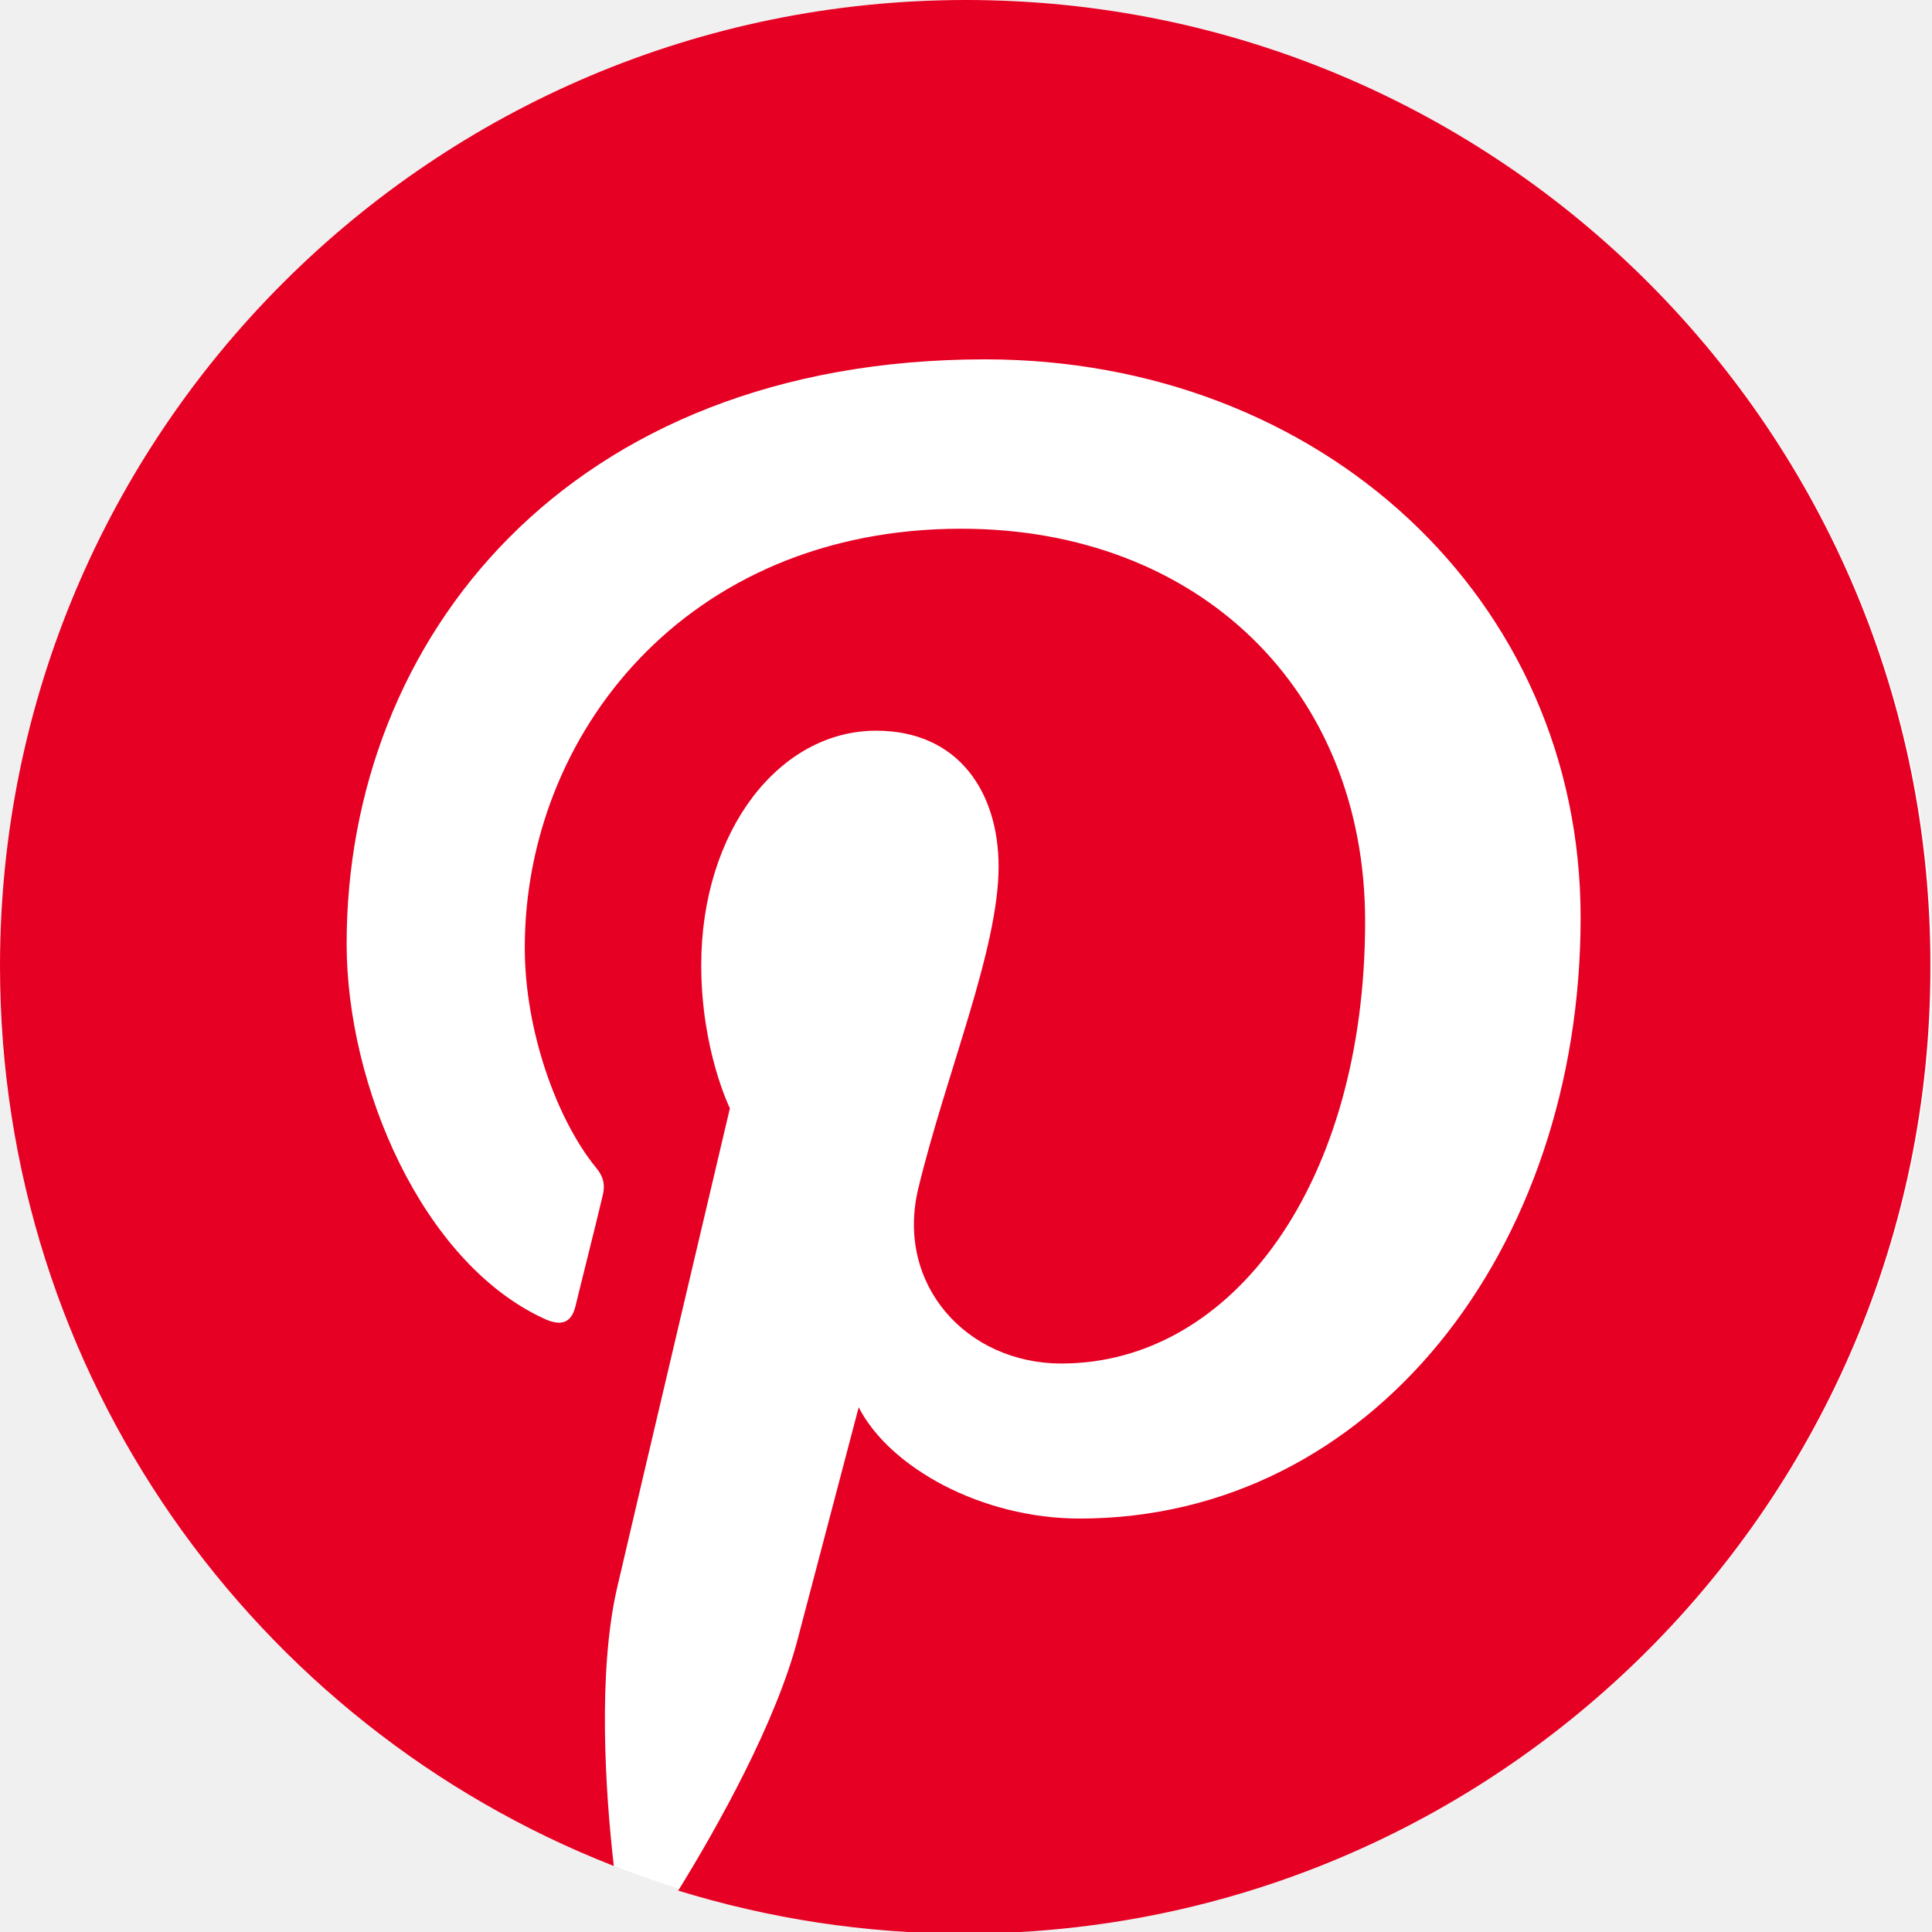
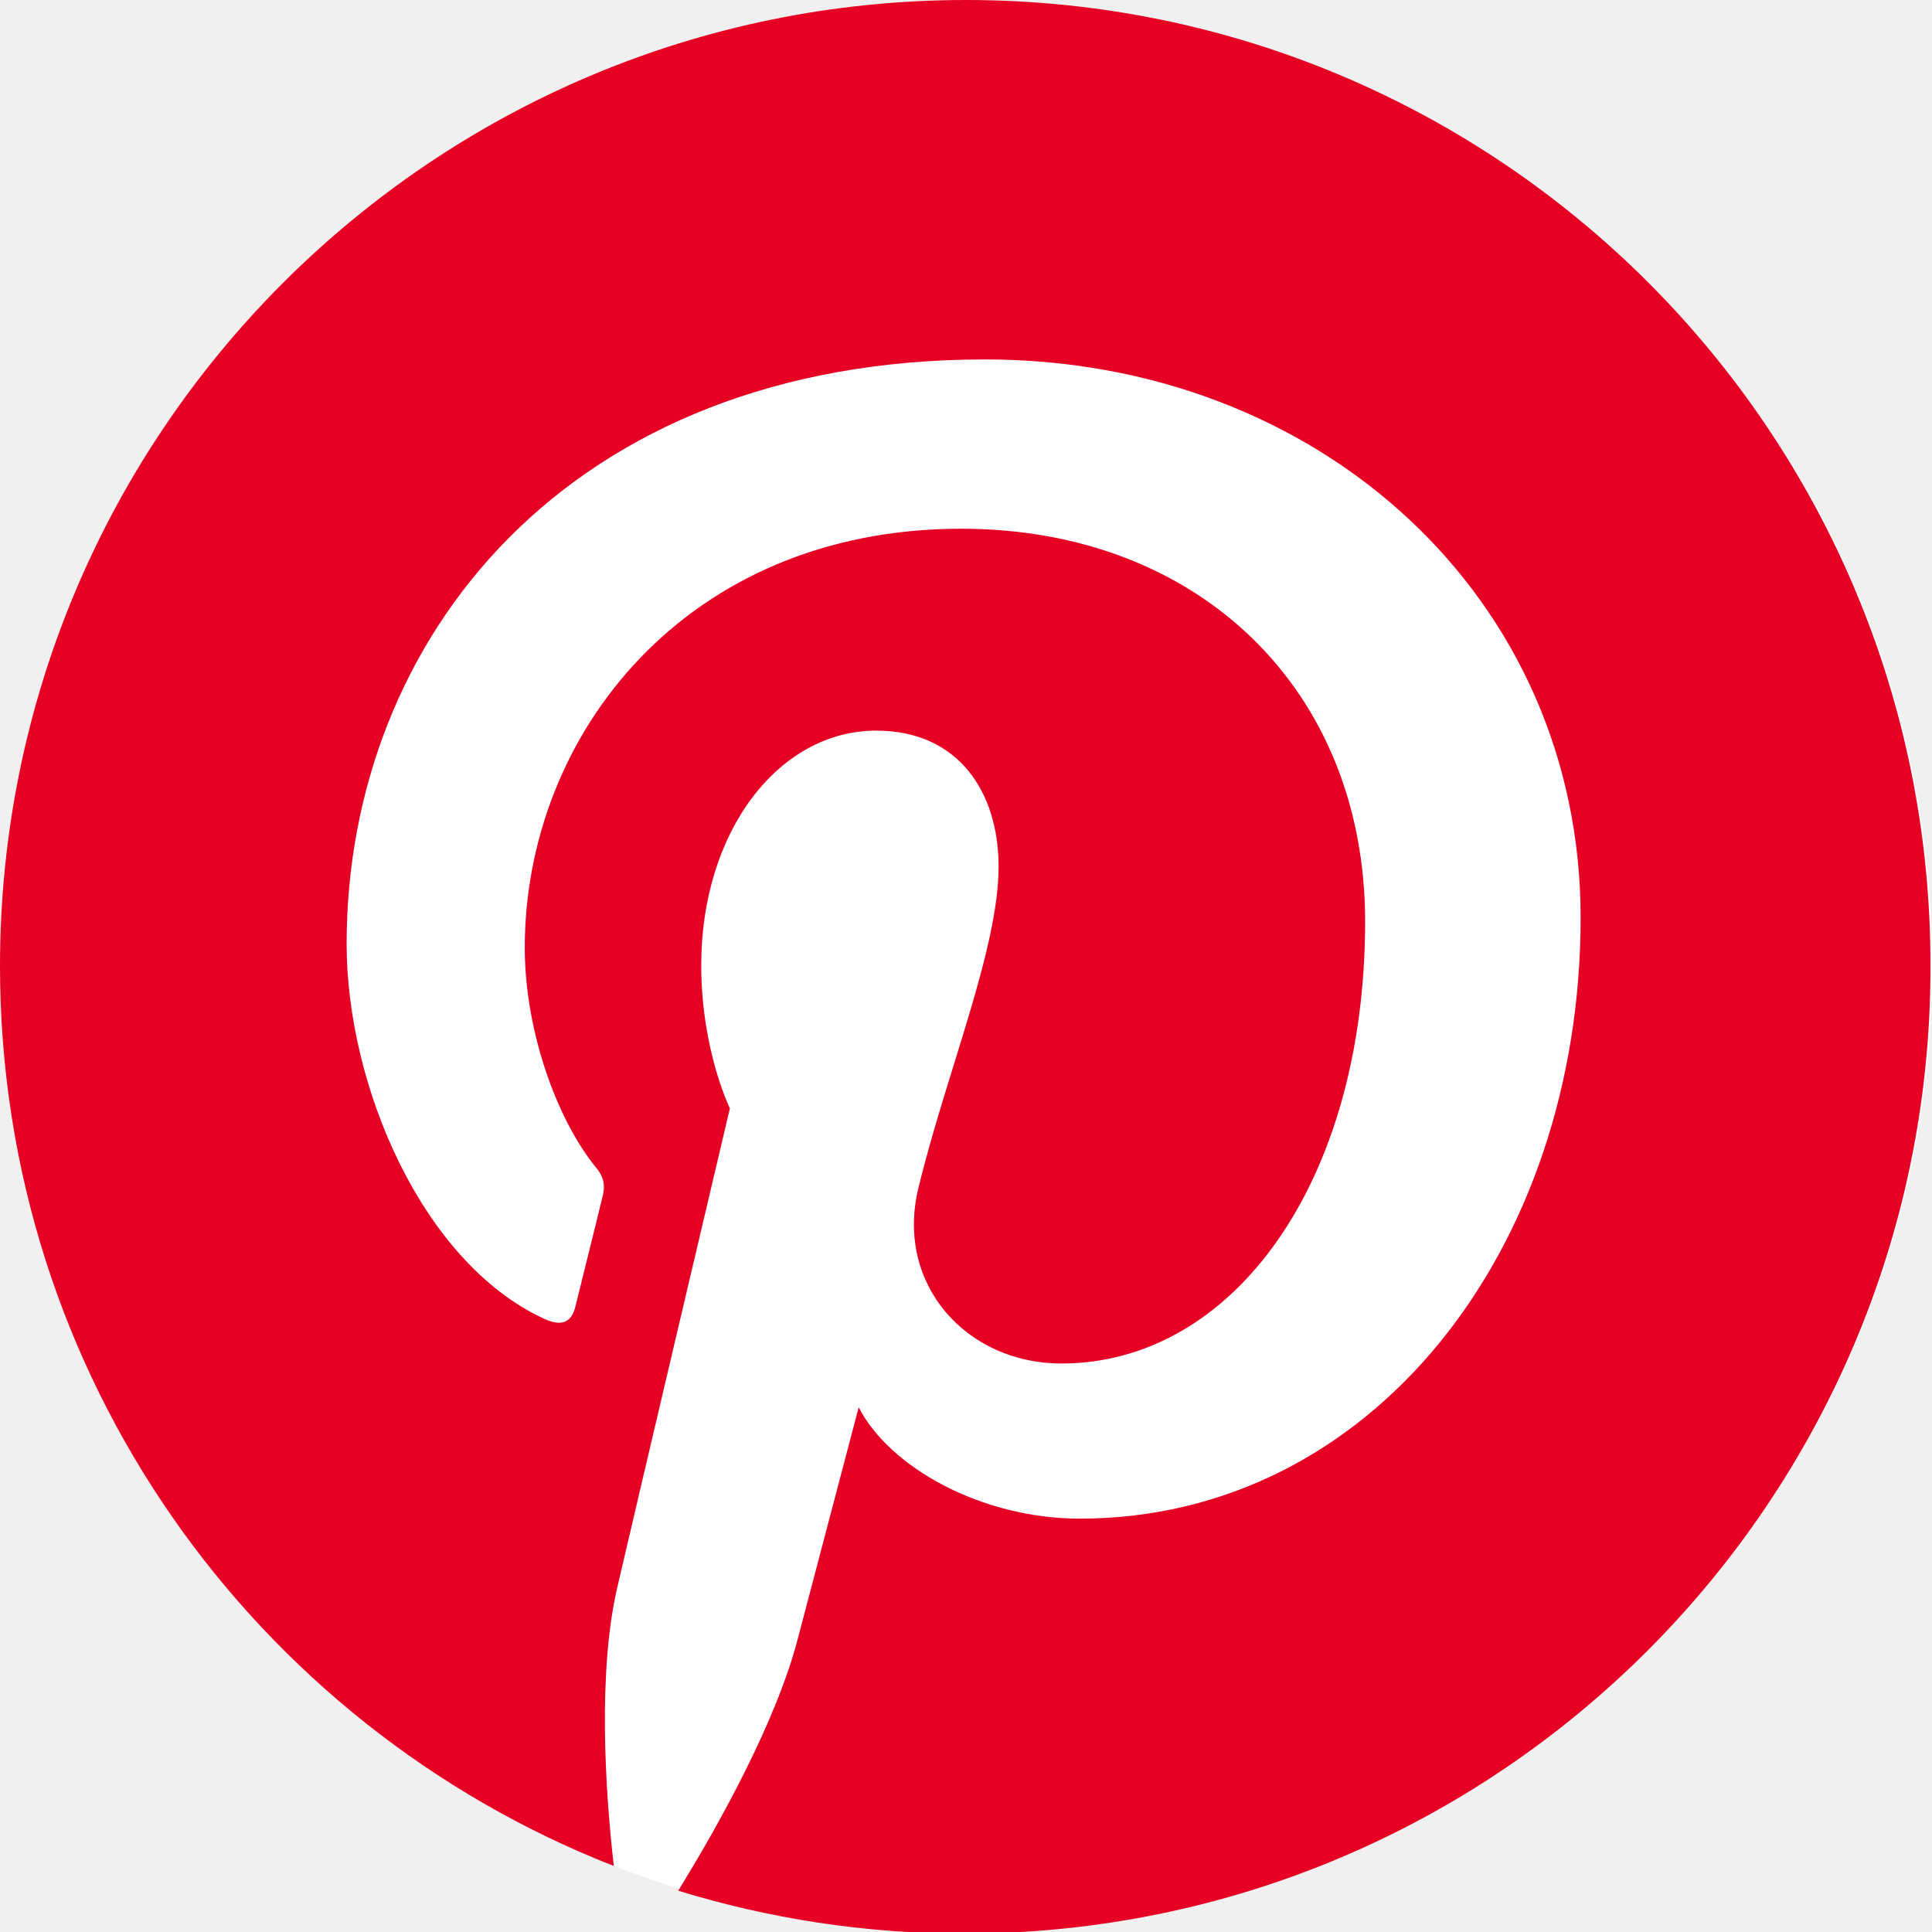
- <svg xmlns="http://www.w3.org/2000/svg" width="24" height="24" viewBox="0 0 24 24" fill="none">
-   <g clip-path="url(#clip0)">
-     <path d="M12 24C18.627 24 24 18.627 24 12C24 5.373 18.627 0 12 0C5.373 0 0 5.373 0 12C0 18.627 5.373 24 12 24Z" fill="white" />
-     <path d="M12 0C5.373 0 0 5.373 0 12C0 17.086 3.16 21.432 7.625 23.18C7.516 22.232 7.427 20.77 7.664 19.733C7.881 18.795 9.067 13.768 9.067 13.768C9.067 13.768 8.711 13.047 8.711 11.99C8.711 10.321 9.679 9.077 10.884 9.077C11.911 9.077 12.405 9.847 12.405 10.765C12.405 11.793 11.753 13.333 11.407 14.765C11.121 15.96 12.01 16.938 13.185 16.938C15.319 16.938 16.958 14.686 16.958 11.447C16.958 8.573 14.894 6.568 11.941 6.568C8.523 6.568 6.519 9.126 6.519 11.773C6.519 12.8 6.914 13.906 7.407 14.509C7.506 14.627 7.516 14.736 7.486 14.854C7.398 15.23 7.19 16.049 7.151 16.217C7.101 16.435 6.973 16.484 6.746 16.375C5.244 15.674 4.306 13.491 4.306 11.723C4.306 7.941 7.052 4.464 12.237 4.464C16.395 4.464 19.635 7.427 19.635 11.398C19.635 15.536 17.027 18.864 13.412 18.864C12.197 18.864 11.052 18.232 10.667 17.482C10.667 17.482 10.064 19.773 9.916 20.336C9.649 21.383 8.919 22.686 8.425 23.486C9.551 23.832 10.736 24.02 11.98 24.02C18.607 24.02 23.98 18.647 23.98 12.02C24 5.373 18.627 0 12 0Z" fill="#E60023" />
+ <svg xmlns="http://www.w3.org/2000/svg" fill="none" height="24" viewBox="0 0 24 24" width="24">
+   <clipPath id="a">
+     <path d="m0 0h24v24h-24z" />
+   </clipPath>
+   <g clip-path="url(#a)">
+     <path d="m12 24c6.627 0 12-5.373 12-12 0-6.627-5.373-12-12-12-6.627 0-12 5.373-12 12 0 6.627 5.373 12 12 12z" fill="#fff" />
+     <path d="m12 0c-6.627 0-12 5.373-12 12 0 5.086 3.16 9.432 7.625 11.18-.109-.948-.198-2.41.04-3.447.217-.938 1.402-5.965 1.402-5.965s-.356-.721-.356-1.778c0-1.669.968-2.914 2.173-2.914 1.027 0 1.521.77 1.521 1.689 0 1.027-.652 2.568-.998 4-.286 1.195.603 2.173 1.778 2.173 2.133 0 3.773-2.252 3.773-5.491 0-2.874-2.064-4.879-5.017-4.879-3.417 0-5.422 2.558-5.422 5.205 0 1.027.395 2.133.889 2.736.099.119.109.227.079.346-.089.375-.296 1.195-.336 1.363-.049.217-.178.267-.405.158-1.501-.701-2.44-2.884-2.44-4.652 0-3.783 2.746-7.259 7.931-7.259 4.158 0 7.398 2.963 7.398 6.933 0 4.138-2.607 7.467-6.222 7.467-1.215 0-2.36-.632-2.746-1.383 0 0-.603 2.291-.751 2.854-.267 1.047-.998 2.351-1.491 3.151 1.126.346 2.311.533 3.556.533 6.627 0 12-5.373 12-12 .02-6.647-5.353-12.02-11.98-12.02z" fill="#e60023" />
  </g>
-   <defs>
-     <clipPath id="clip0">
-       <rect width="24" height="24" fill="white" />
-     </clipPath>
-   </defs>
</svg>
